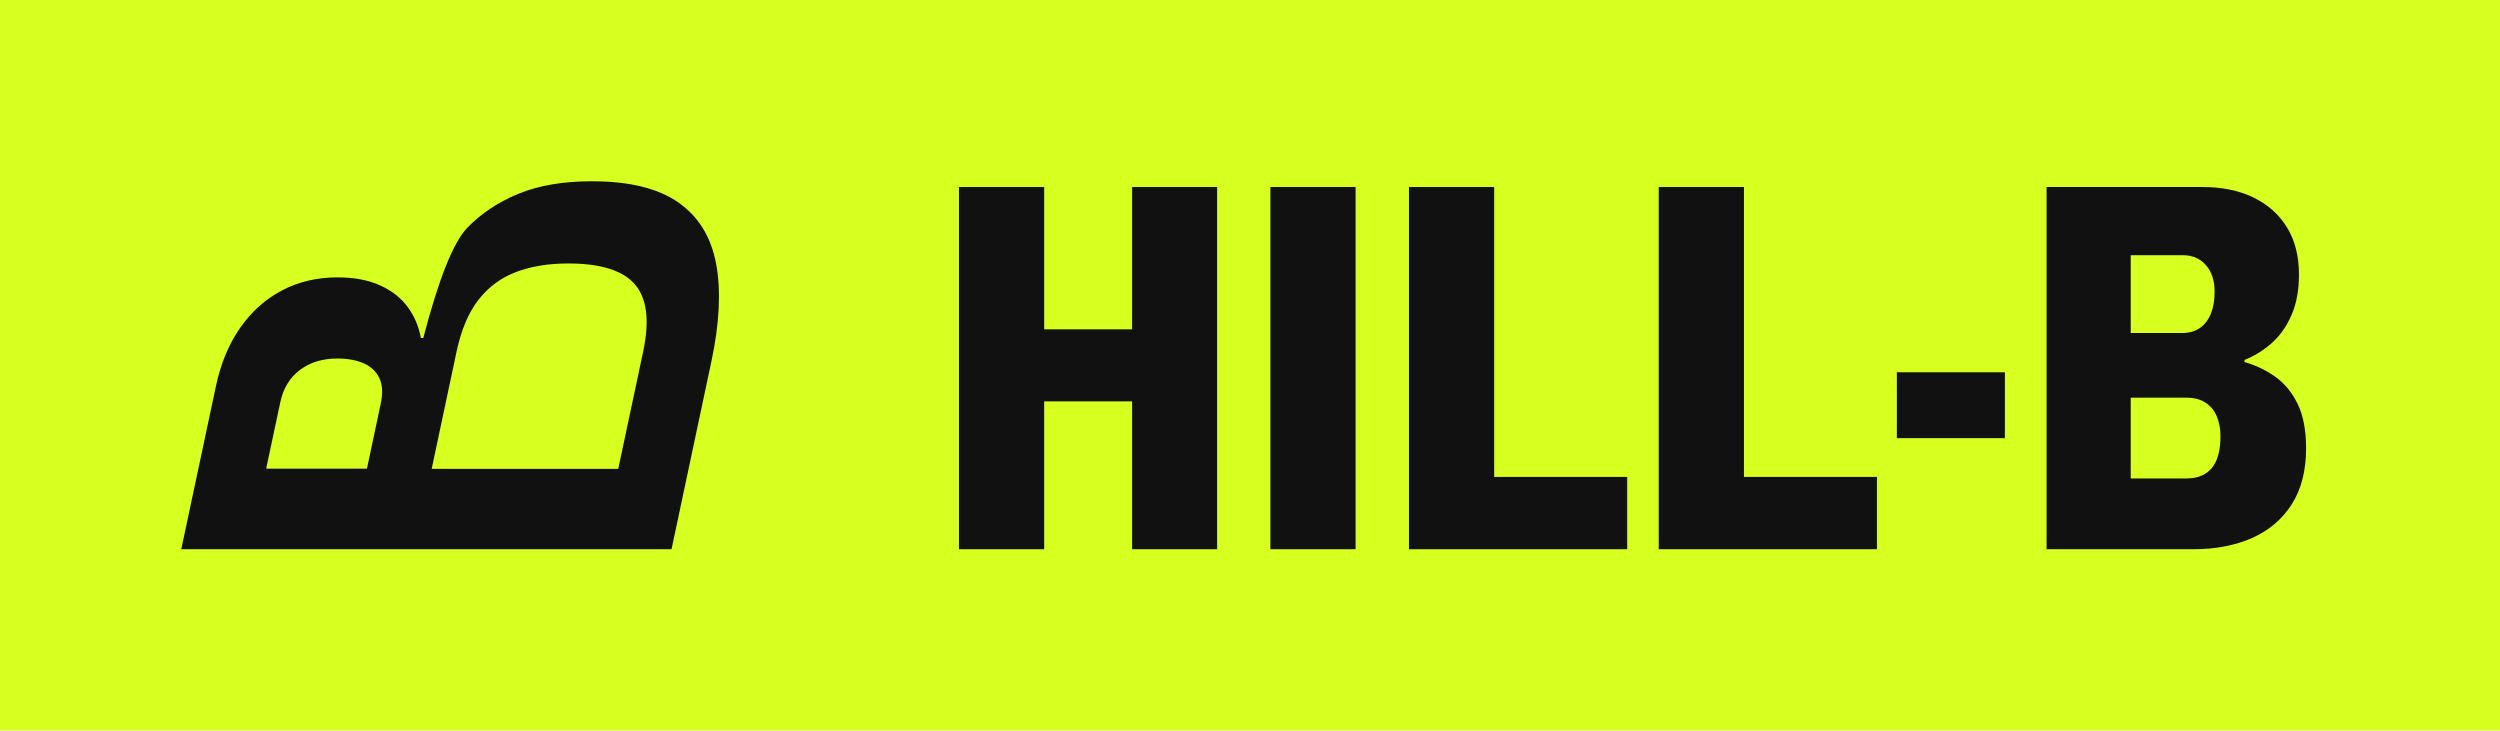
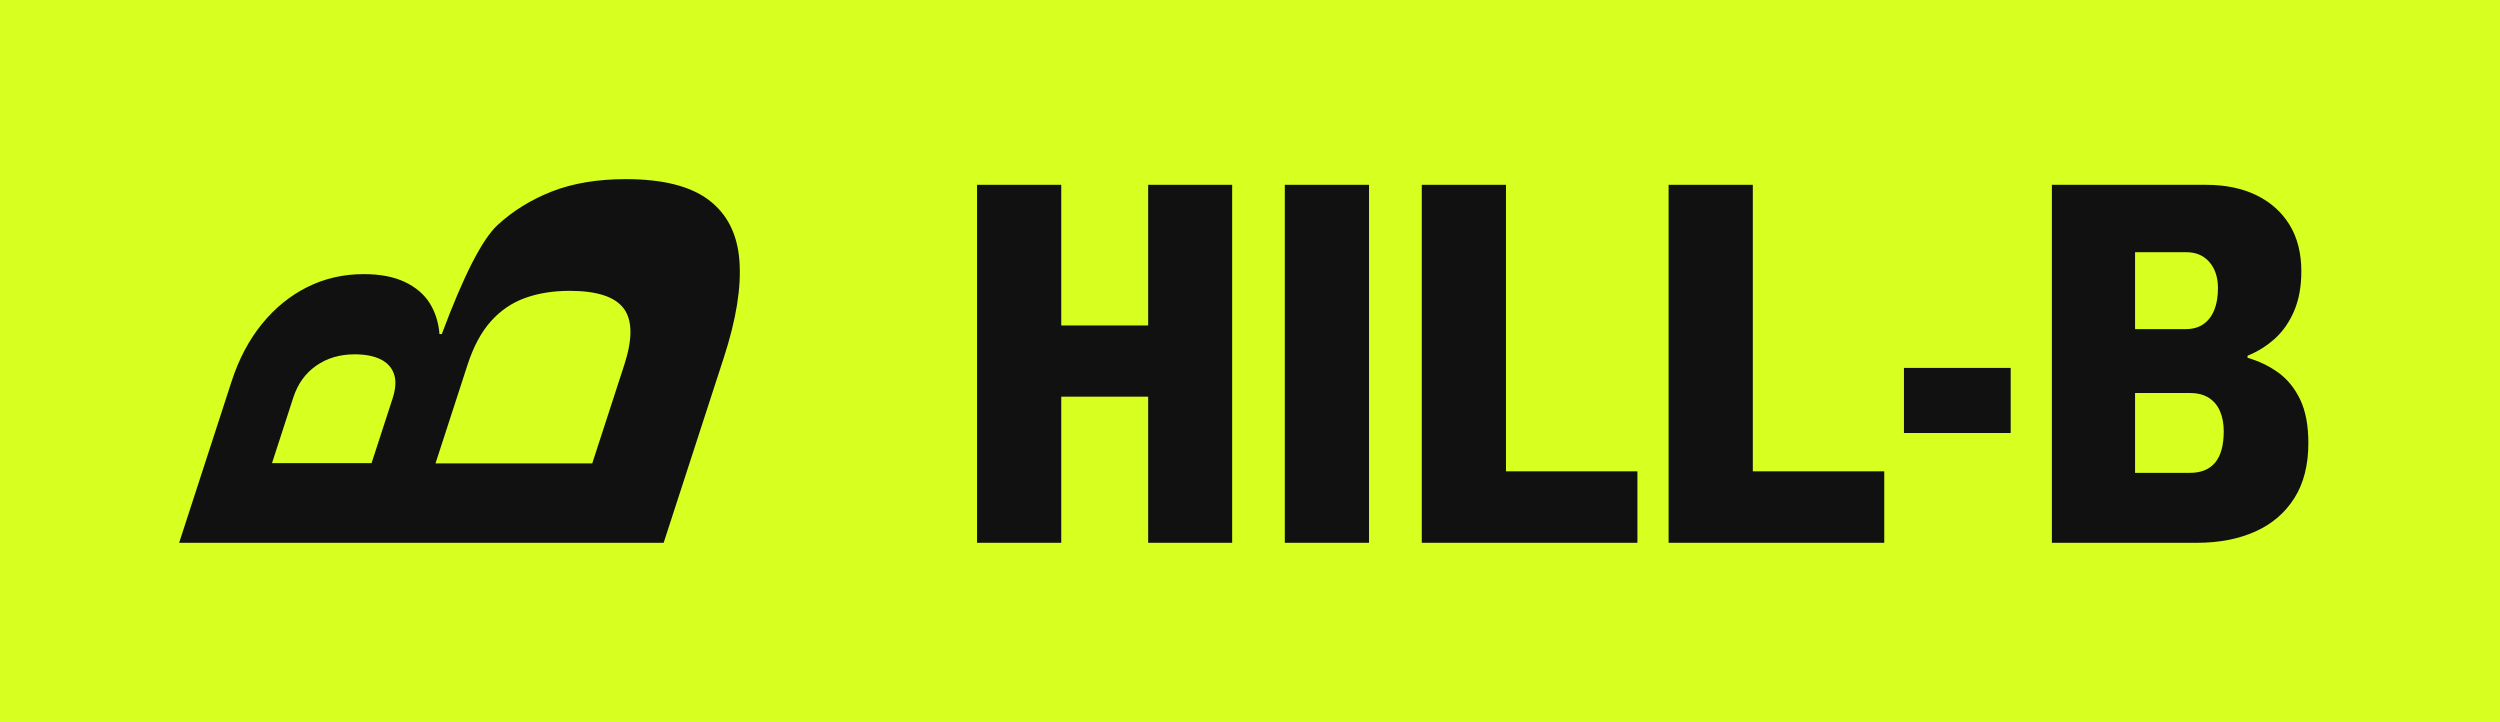
- <svg xmlns="http://www.w3.org/2000/svg" viewBox="-344 -344 4744.4 1386.3">
+ <svg xmlns="http://www.w3.org/2000/svg" viewBox="-344 -344 4800.7 1386.3">
  <rect x="-344" y="-344" width="100%" height="100%" fill="#d7ff1f" />
  <g fill="#111111">
-     <path d="M930.4 698.3H0L65.8 388.8Q79.5 324.2 111.9 278Q144.2 231.8 191.2 207.1Q238.2 182.4 296.3 182.4Q344.2 182.4 377.6 197.7Q410.9 212.9 429.7 238.6Q448.6 264.3 454.8 297.5H459.3Q503.1 129.4 542.8 88.3Q582.4 47.3 640.2 23.6Q698 0 779.3 0Q885.6 0 943.2 40.1Q1000.7 80.2 1015 156.6Q1029.3 232.9 1006 342.2ZM829.3 545.8 876.6 323.2Q895.2 235.6 861 195.8Q826.7 156 734.6 156Q678.2 156 635.3 172.2Q592.5 188.4 564 225Q535.6 261.6 522.5 323.1L475.2 545.8ZM352.4 545.4 378.6 421.8Q384.8 392.7 376.1 373.9Q367.4 355.2 346.8 345.8Q326.3 336.4 296.2 336.4Q253.7 336.4 225 358.2Q196.3 379.9 188 419.1L161.1 545.4Z" />
-     <g transform="translate(1420.4 10.3)">
+     <path d="M930.4 698.3H0L100.6 388.8Q121.5 324.2 159.1 278Q196.7 231.8 246.4 207.1Q296.2 182.4 354.3 182.4Q402.2 182.4 433.8 197.7Q465.5 212.9 481.4 238.6Q497.3 264.3 499.9 297.5H504.4Q567.1 129.4 611.3 88.3Q655.6 47.3 716 23.6Q776.4 0 857.8 0Q964.1 0 1017.1 40.1Q1070.1 80.2 1075.9 156.6Q1081.6 232.9 1046.1 342.2ZM793.3 545.8 854.8 356.6Q879 282.2 853.7 248.3Q828.3 214.5 750 214.5Q702.1 214.5 664.1 228.3Q626.2 242 598.5 273.1Q570.8 304.2 553.8 356.5L492.3 545.8ZM369.5 545.4 409.7 421.8Q419.2 392.7 412.5 373.9Q405.9 355.2 386.4 345.8Q367 336.4 336.9 336.4Q294.4 336.4 263.2 358.2Q232.1 379.9 219.3 419.1L178.3 545.4Z" />
+     <g transform="translate(1476.7 10.3)">
      <path d="M55.5 688V0.6H217.2V270.7H384.1V0.6H545.4V688H384.1V407.4H217.2V688Z" />
      <path d="M646.5 688V0.6H808.2V688Z" />
      <path d="M909.5 688V0.6H1071.2V550.8H1323.6V688Z" />
      <path d="M1383.5 688V0.6H1545.2V550.8H1797.6V688Z" />
      <path d="M1835.4 477.2V352.2H2040.4V477.2Z" />
      <path d="M2119.5 688V0.6H2415.4Q2471 0.6 2512.1 20.5Q2553.2 40.5 2575.9 77.5Q2598.5 114.5 2598.5 166.7Q2598.5 210.4 2584.8 242.5Q2571.1 274.7 2547.9 295.8Q2524.7 316.8 2495.2 328.8V332.8Q2527.9 342.2 2554.4 361.3Q2580.8 380.5 2596.4 413.2Q2612 446 2612 496.4Q2612 559.7 2585 602.4Q2557.9 645.1 2509.8 666.5Q2461.6 688 2398.4 688ZM2279.2 553.7H2385Q2416.4 553.7 2433 534Q2449.5 514.2 2449.5 473.7Q2449.5 452.2 2442.4 435.5Q2435.3 418.8 2420.8 409.6Q2406.4 400.4 2384.6 400.4H2279.2ZM2279.2 277.7H2376.3Q2396.9 277.7 2410.7 268Q2424.4 258.3 2431.4 240.8Q2438.4 223.3 2438.4 199Q2438.4 167.9 2422 149Q2405.6 130 2377.7 130H2279.2Z" />
    </g>
  </g>
</svg>
